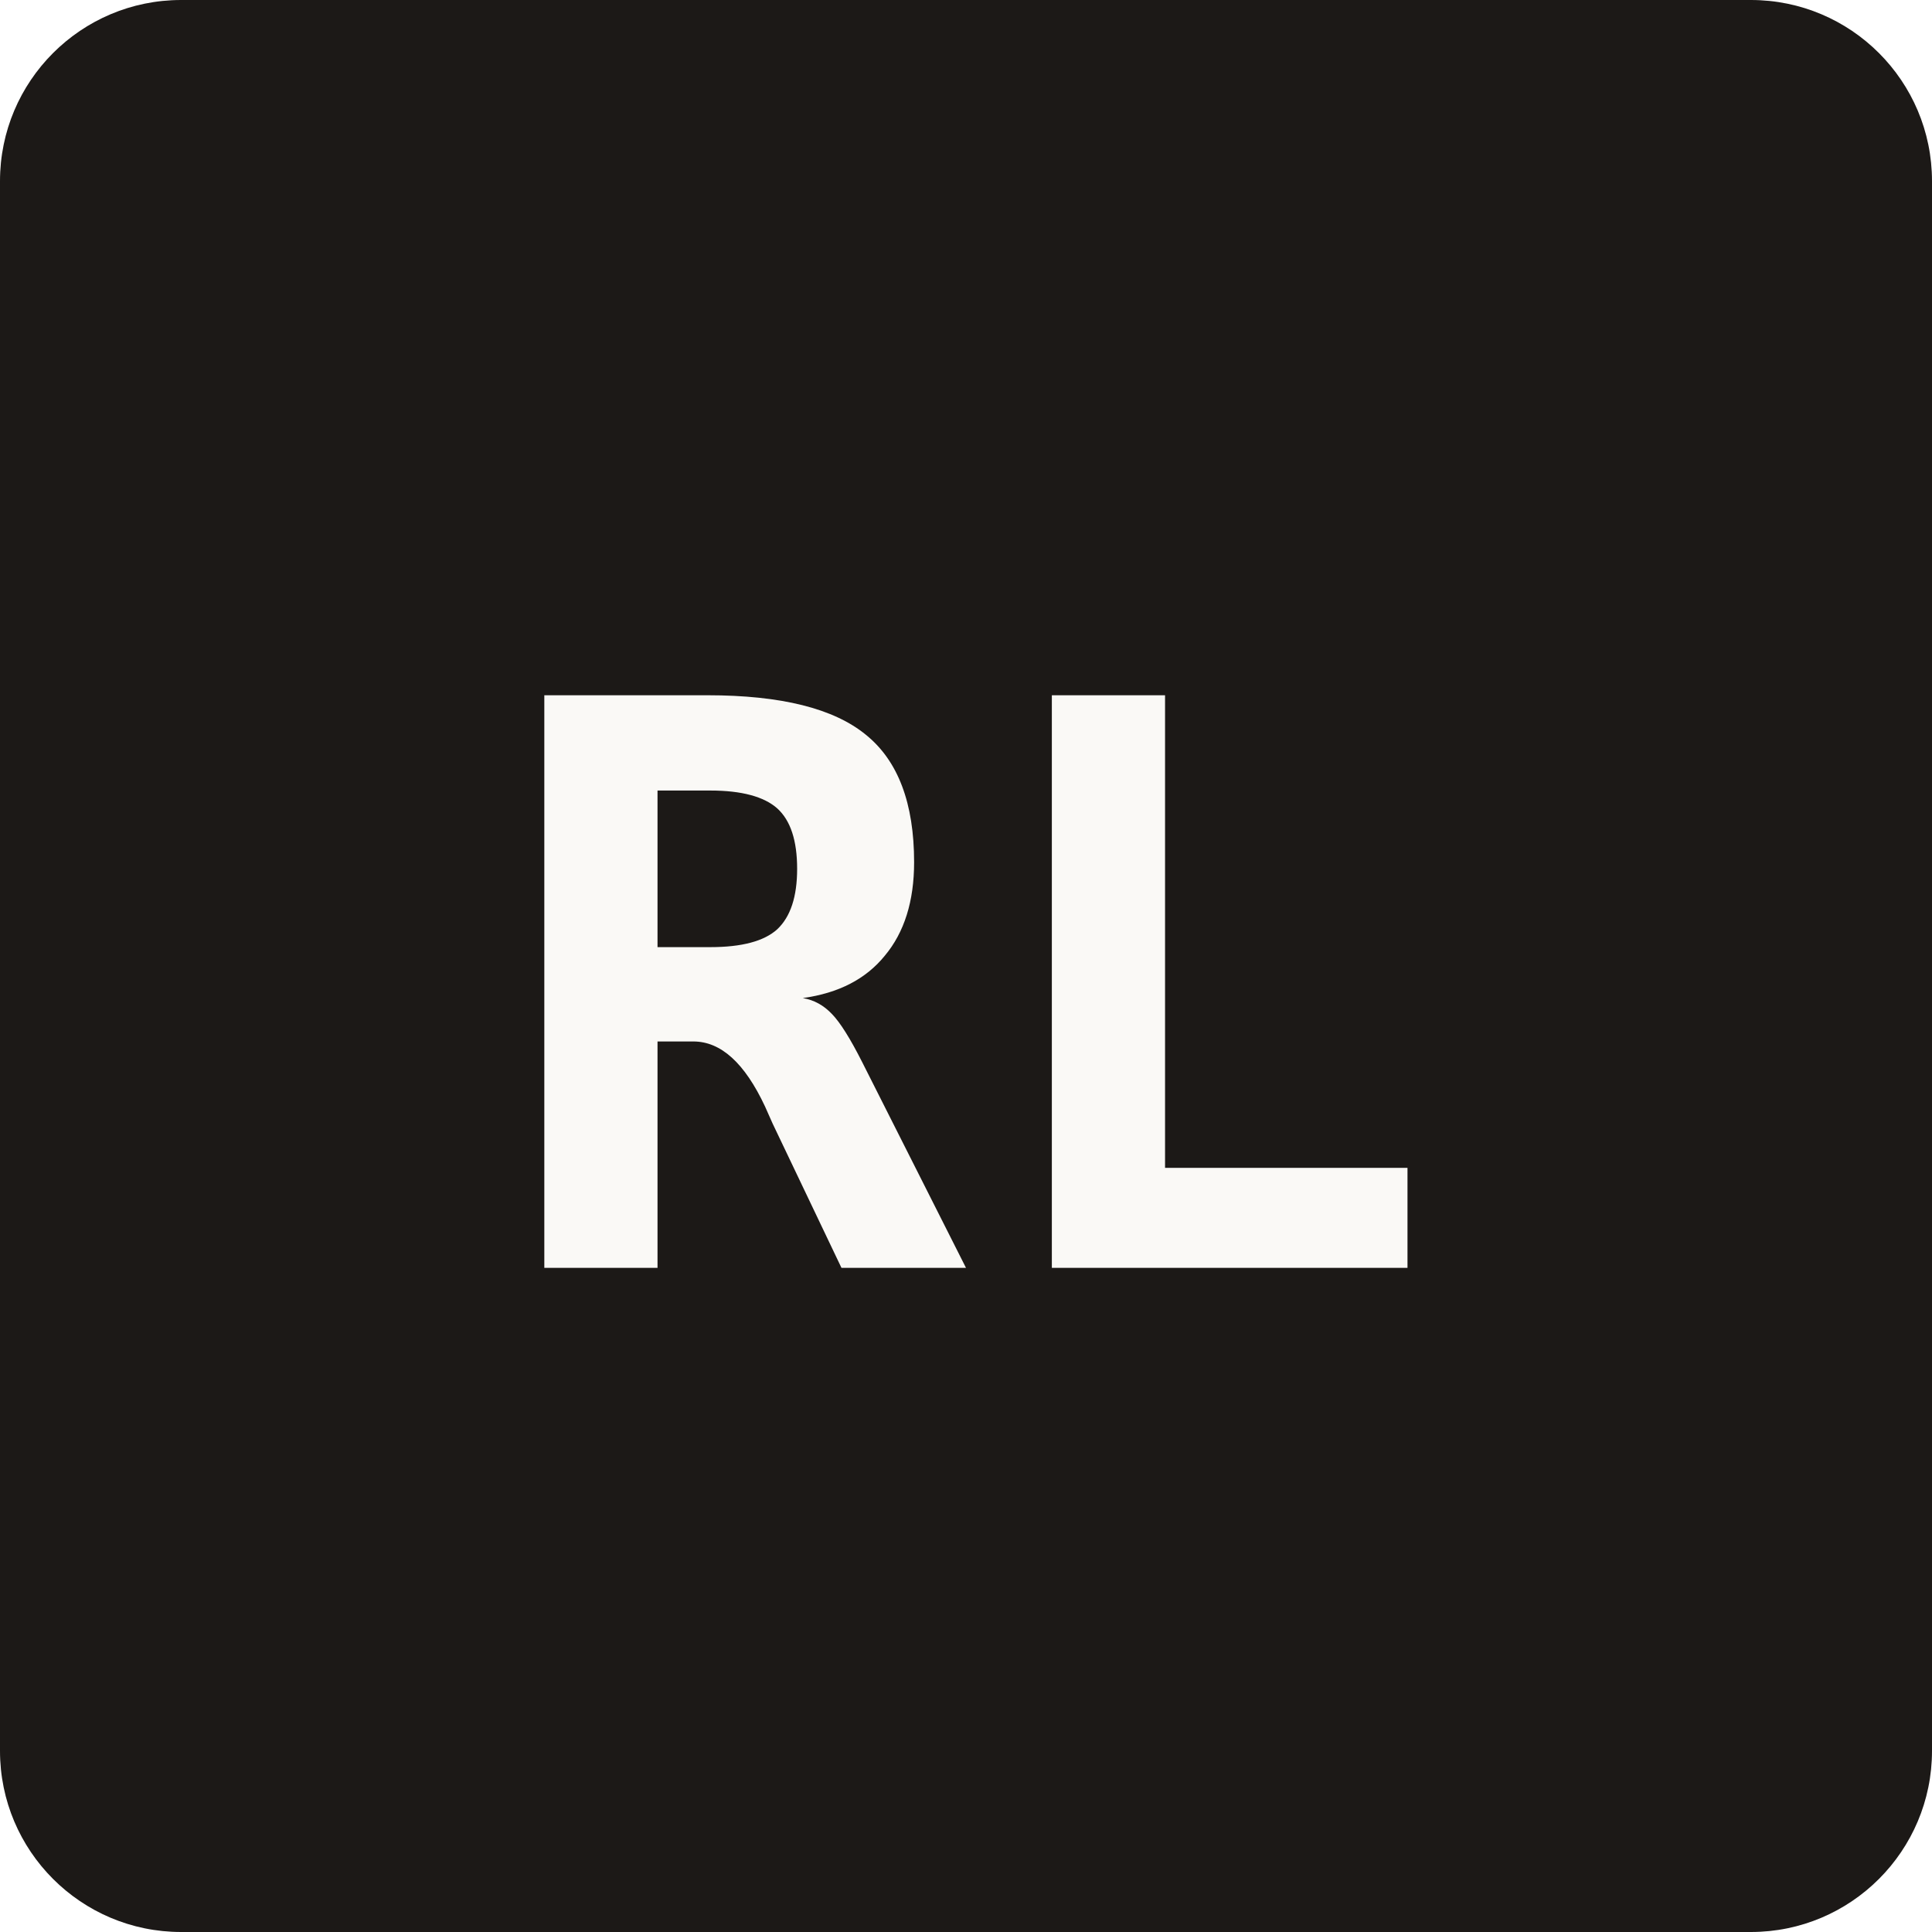
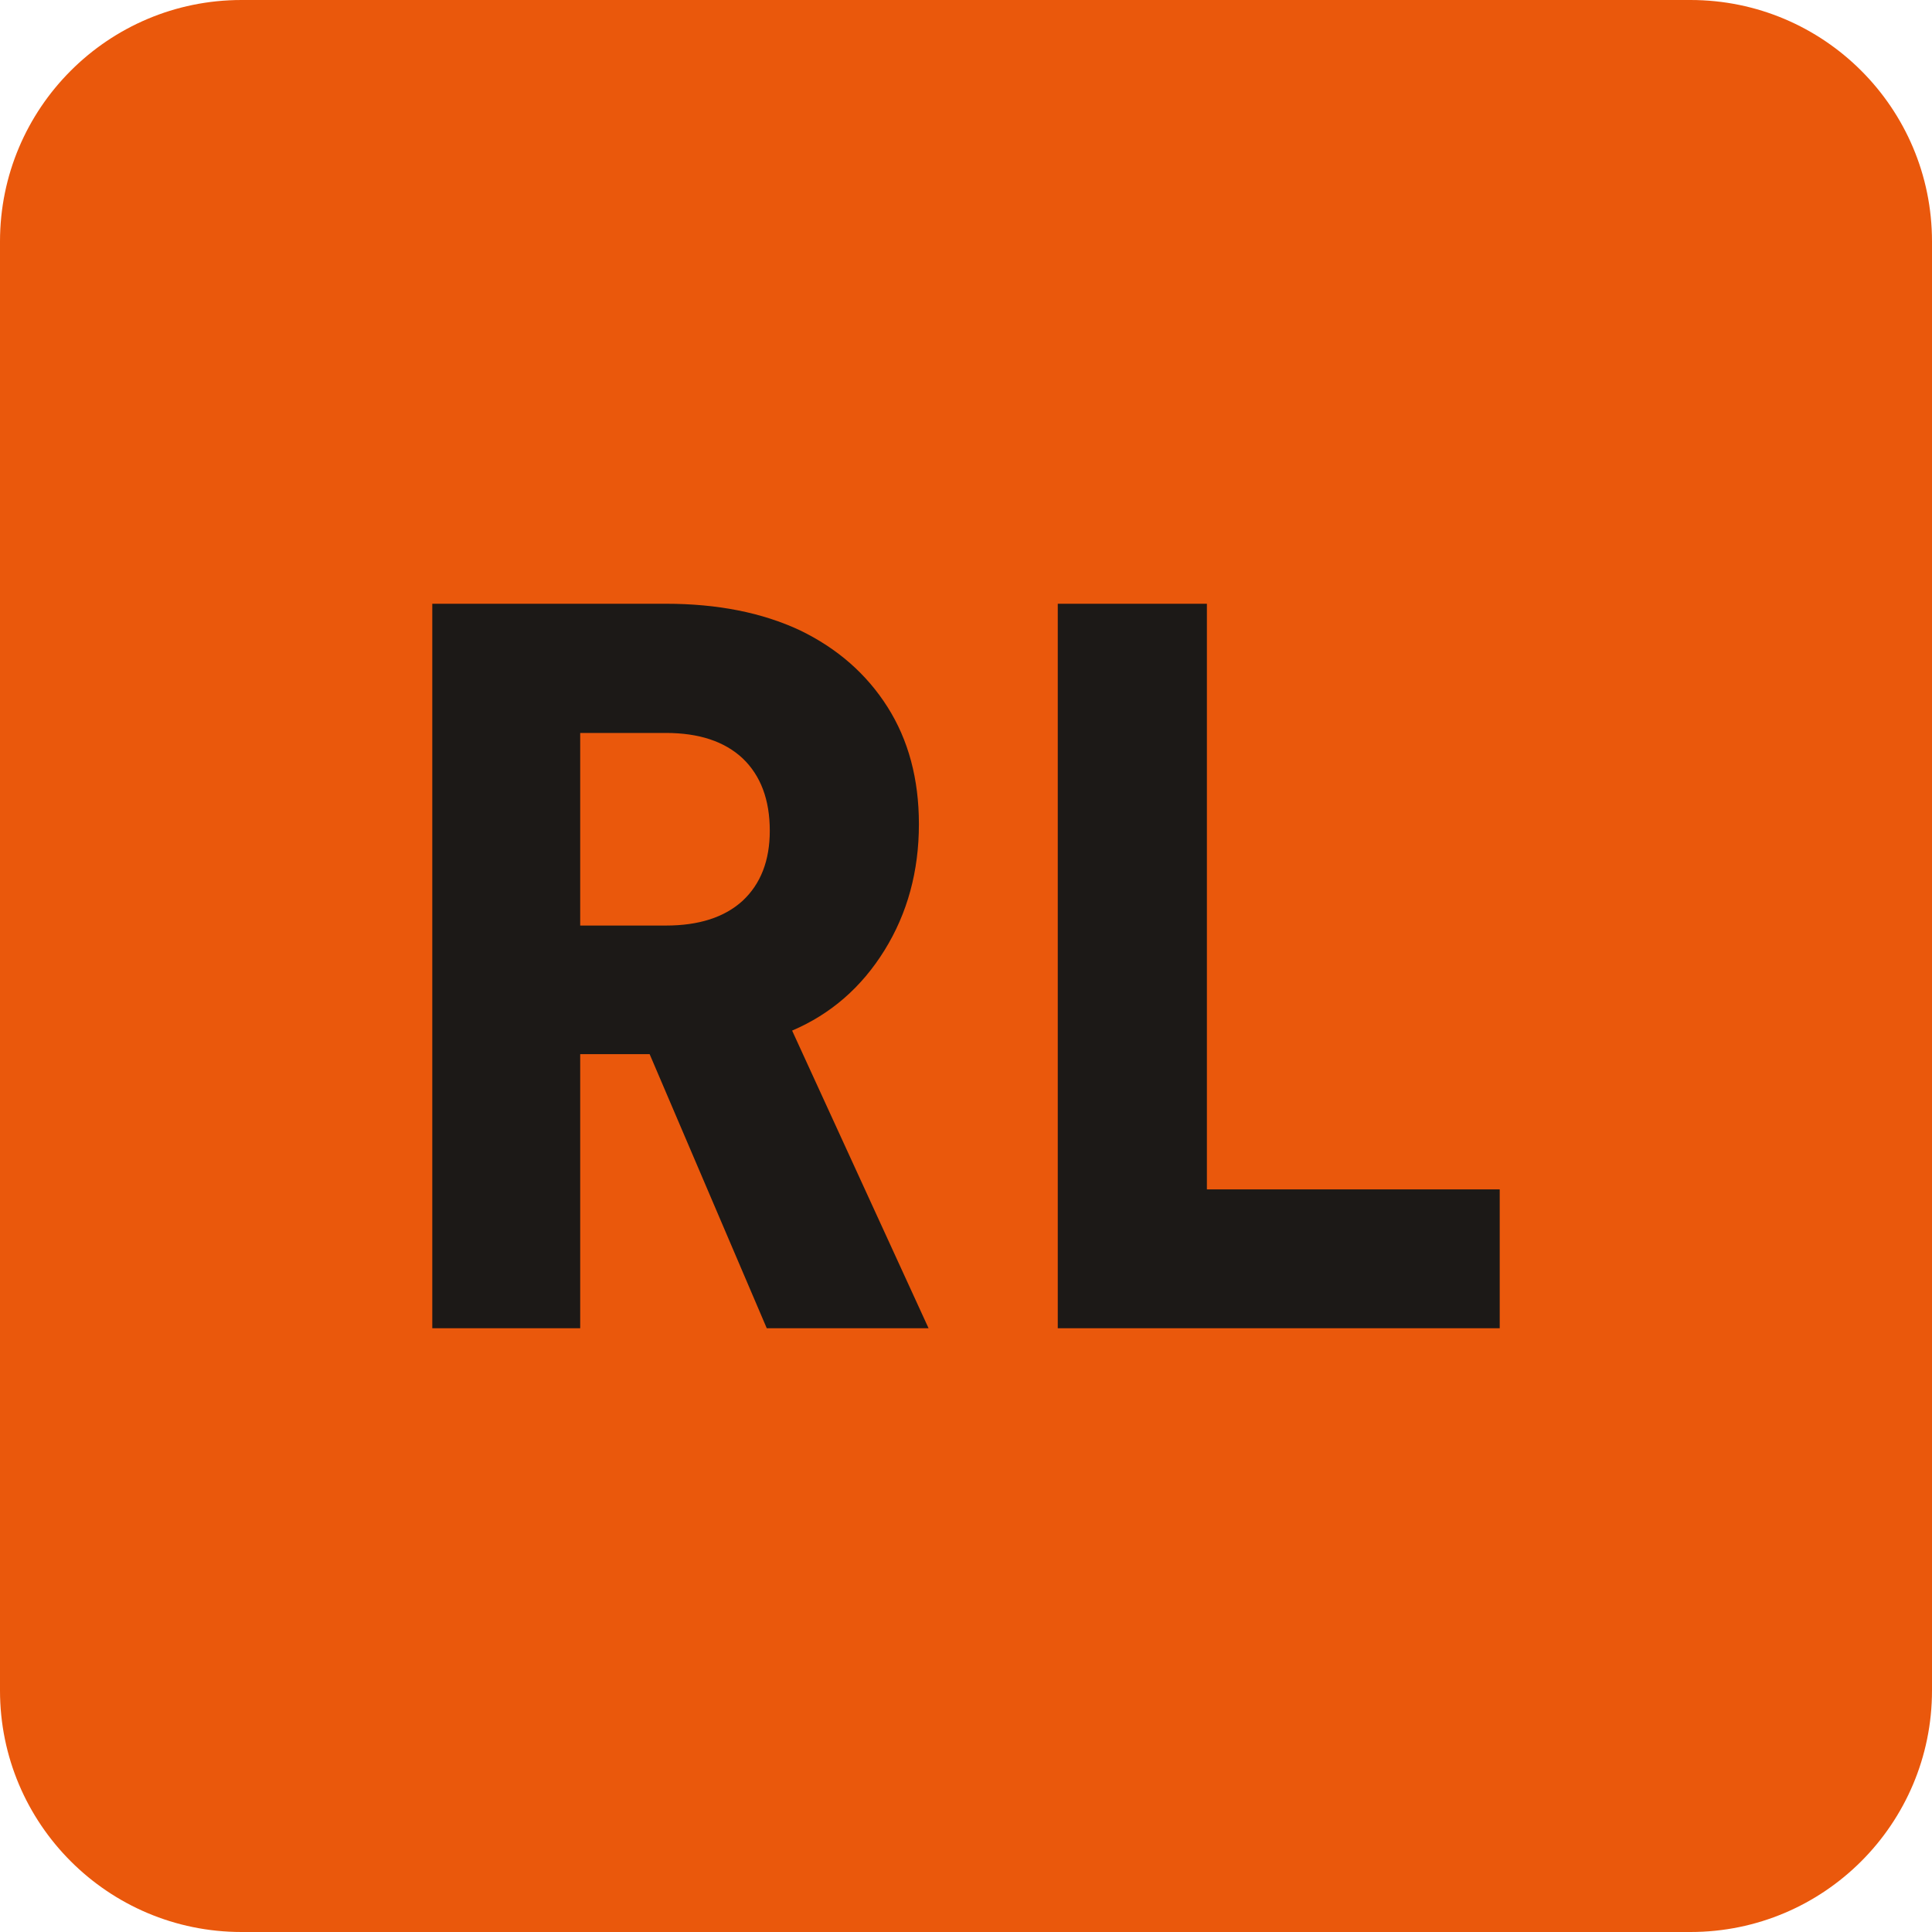
<svg xmlns="http://www.w3.org/2000/svg" viewBox="0 0 32 32">
-   <rect width="32" height="32" rx="3" fill="#1C1917" />
-   <text x="16" y="21" text-anchor="middle" font-family="monospace" font-size="13" font-weight="700" fill="#FAF9F6">RL</text>
+   <style>.t{fill:#EA580C}.l{fill:#1C1917}@media (prefers-color-scheme:dark){.t{fill:#FB923C}}</style>
+   <rect class="t" width="32" height="32" rx="4" />
+   <path class="l" d="M7.16 22V10H11.03Q12.31 10 13.25 10.44Q14.18 10.89 14.7 11.71Q15.22 12.53 15.22 13.65Q15.22 14.82 14.65 15.74Q14.08 16.66 13.12 17.07L15.38 22H12.7L10.76 17.46H9.61V22ZM9.61 15.33H11.03Q11.85 15.33 12.3 14.92Q12.75 14.5 12.75 13.76Q12.75 12.99 12.3 12.56Q11.85 12.14 11.03 12.14H9.61ZM17.52 22V10H19.99V19.7H24.84V22Z" />
</svg>
